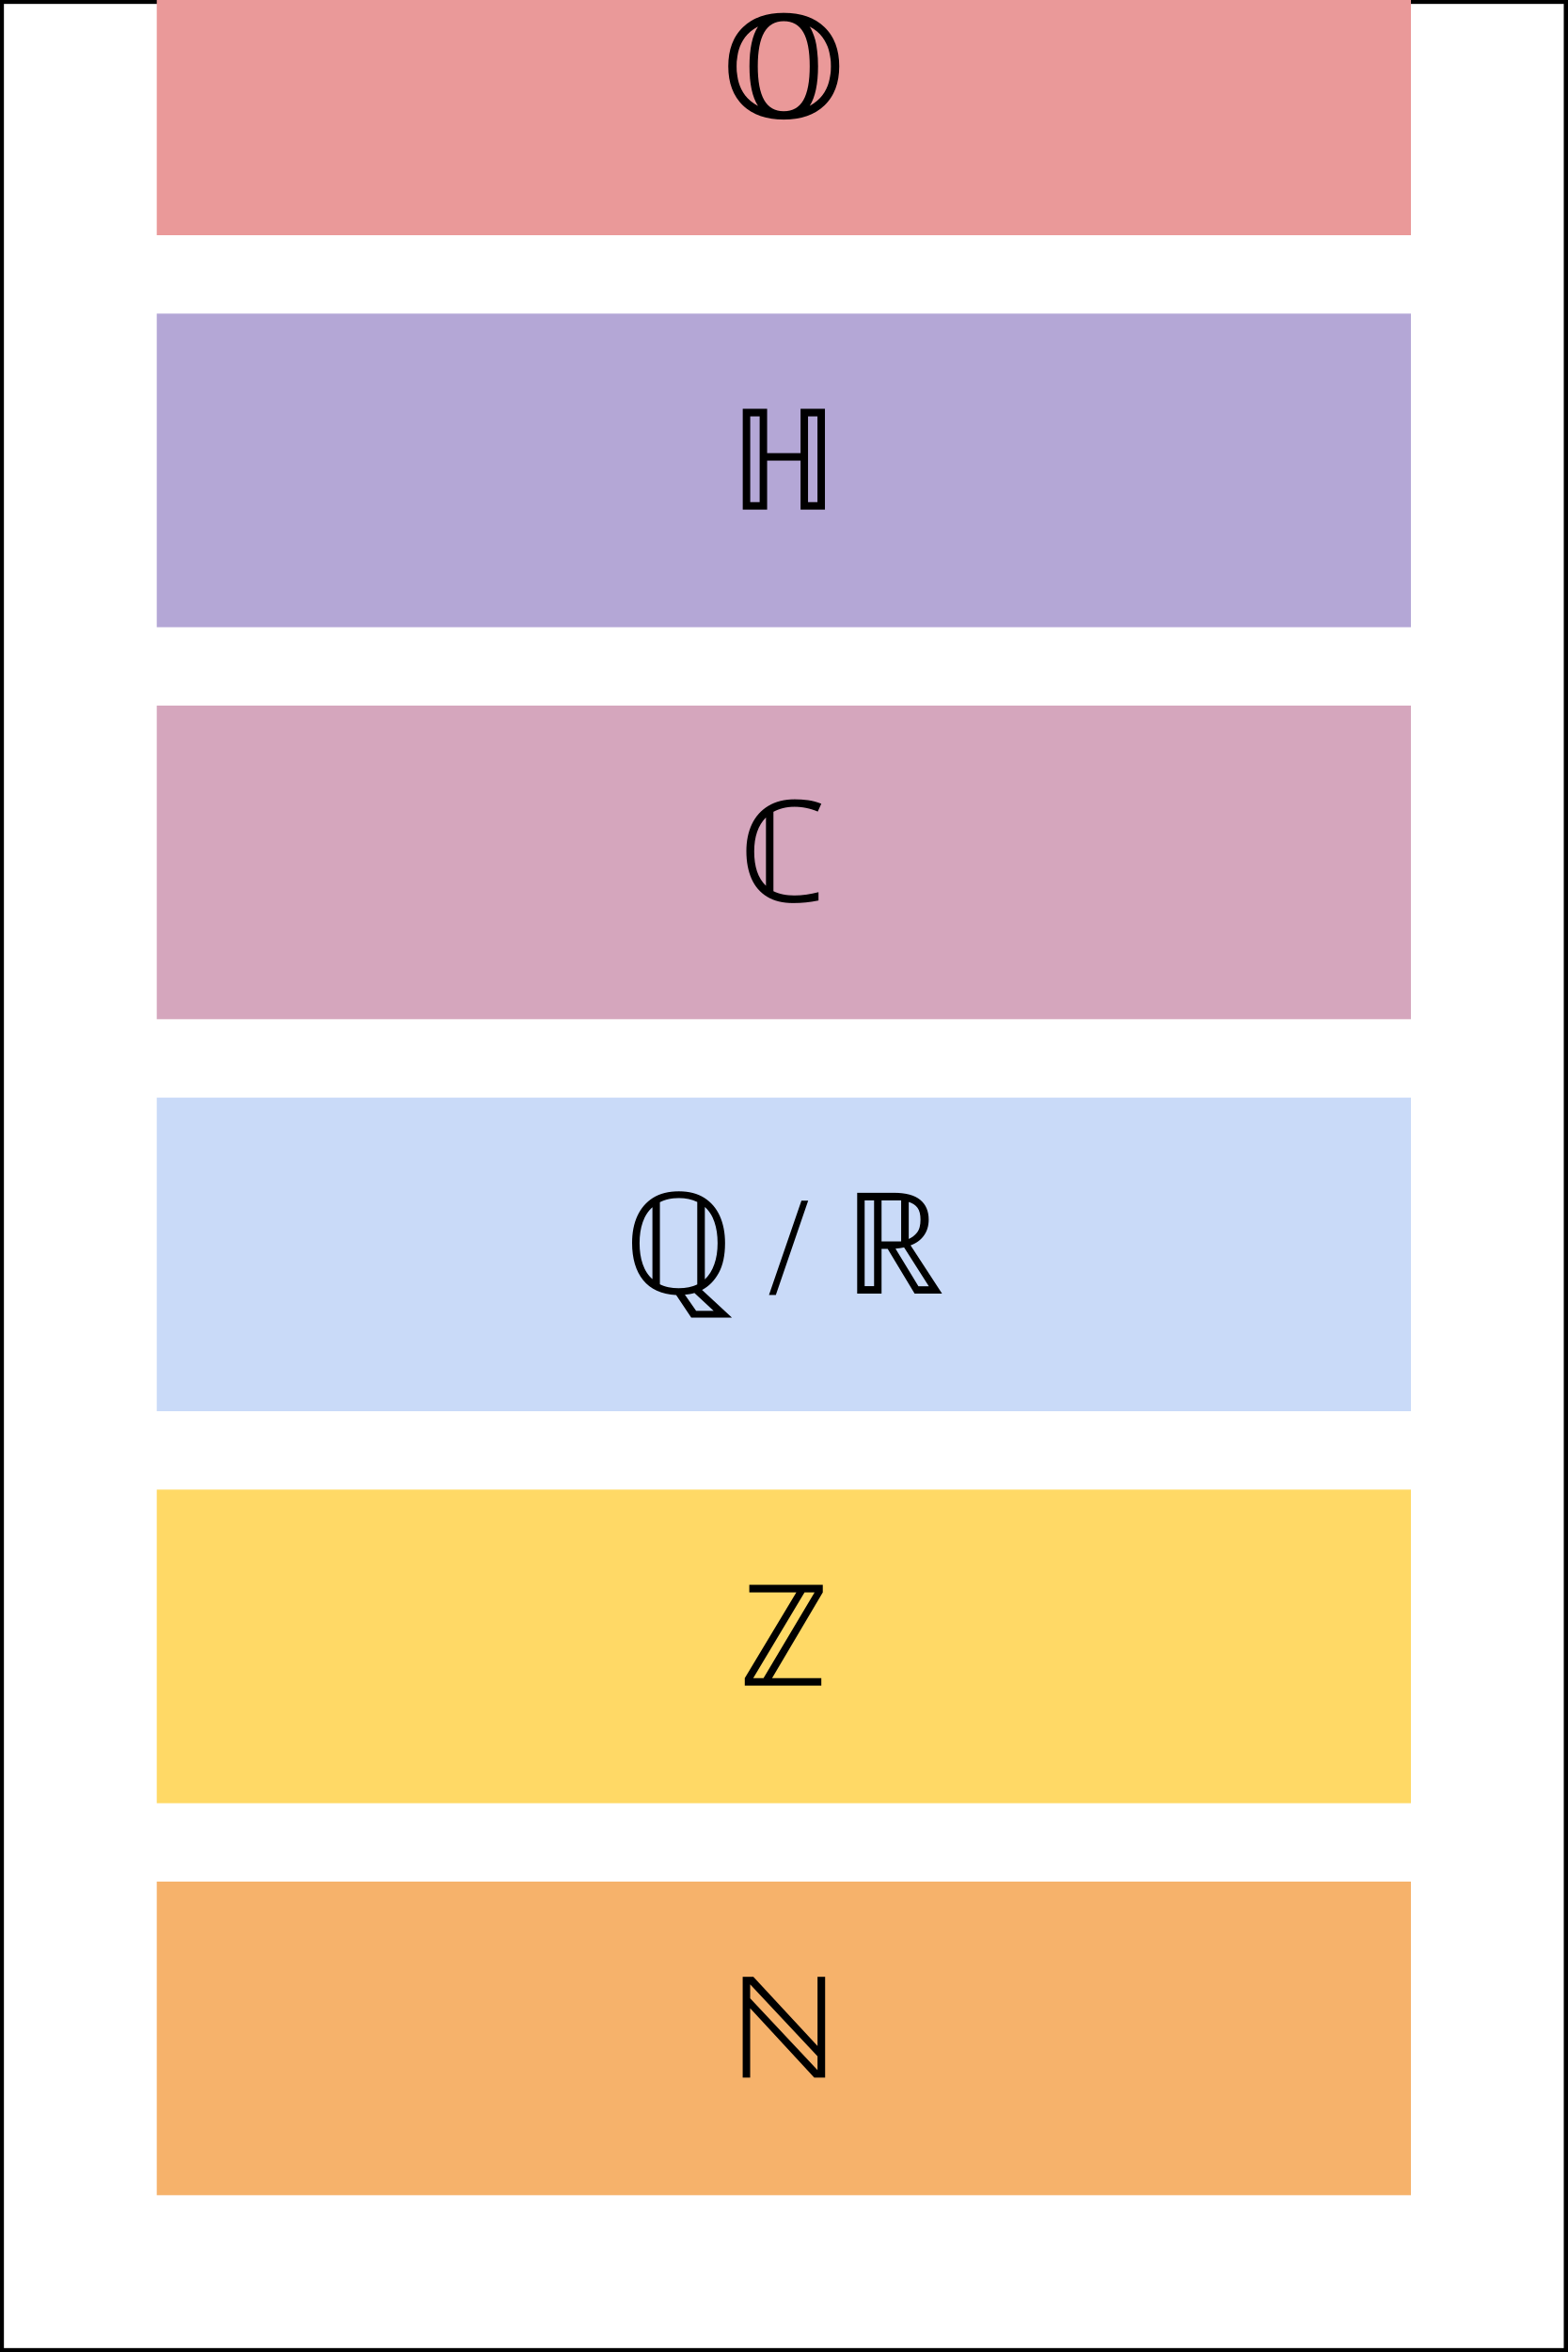
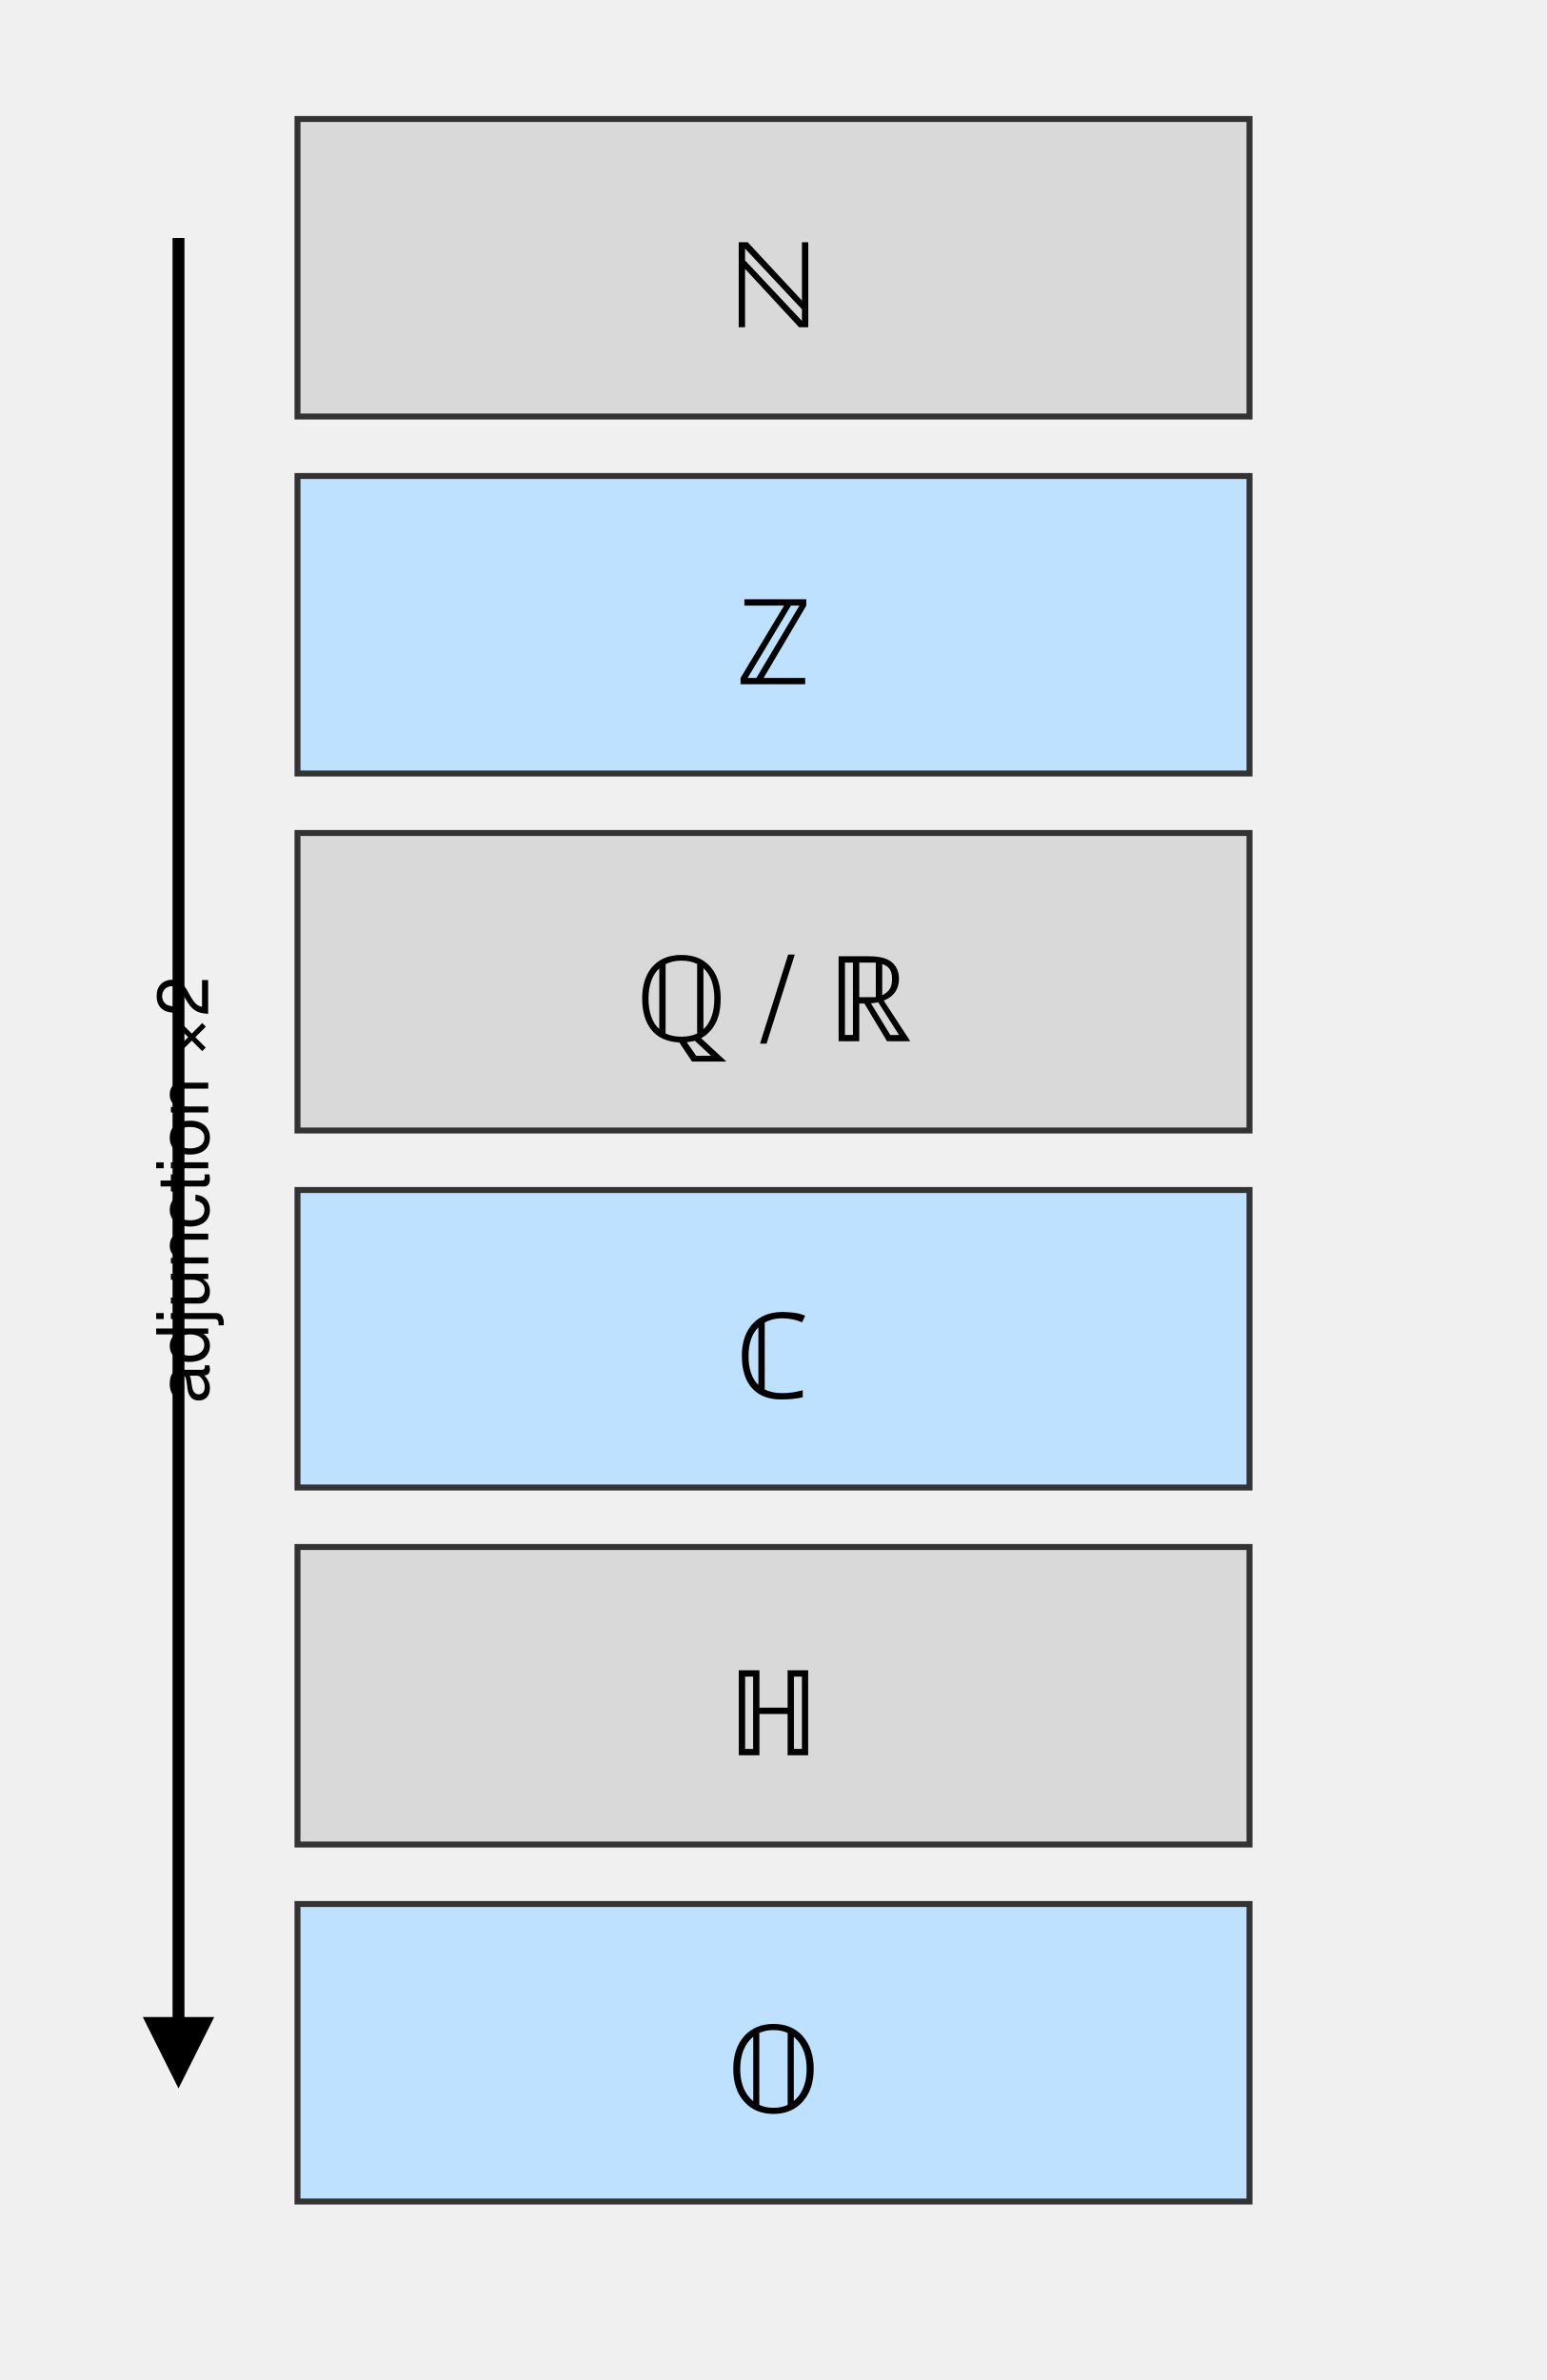
- <svg xmlns="http://www.w3.org/2000/svg" width="200" height="300">
-   <rect x="0" y="0" width="200" height="300" fill="#ffffff" stroke="#000" />
-   <rect x="20" y="240" width="160" height="40" fill="#f6b26b" />
-   <text x="100" y="265" font-size="18" text-anchor="middle" fill="#000">ℕ</text>
-   <rect x="20" y="190" width="160" height="40" fill="#ffd966" />
-   <text x="100" y="215" font-size="18" text-anchor="middle" fill="#000">ℤ</text>
-   <rect x="20" y="140" width="160" height="40" fill="#c9daf8" />
-   <text x="100" y="165" font-size="18" text-anchor="middle" fill="#000">ℚ / ℝ</text>
-   <rect x="20" y="90" width="160" height="40" fill="#d5a6bd" />
-   <text x="100" y="115" font-size="18" text-anchor="middle" fill="#000">ℂ</text>
-   <rect x="20" y="40" width="160" height="40" fill="#b4a7d6" />
-   <text x="100" y="65" font-size="18" text-anchor="middle" fill="#000">ℍ</text>
-   <rect x="20" y="-10" width="160" height="40" fill="#ea9999" />
-   <text x="100" y="15" font-size="18" text-anchor="middle" fill="#000">𝕆</text>
+ <svg xmlns="http://www.w3.org/2000/svg" width="260" height="400" font-family="Helvetica,Arial,sans-serif">
+   <g font-size="20" text-anchor="middle">
+     <rect x="50" y="20" width="160" height="50" fill="#d9d9d9" stroke="#333" />
+     <text x="130" y="55">ℕ</text>
+     <rect x="50" y="80" width="160" height="50" fill="#bde1ff" stroke="#333" />
+     <text x="130" y="115">ℤ</text>
+     <rect x="50" y="140" width="160" height="50" fill="#d9d9d9" stroke="#333" />
+     <text x="130" y="175">ℚ / ℝ</text>
+     <rect x="50" y="200" width="160" height="50" fill="#bde1ff" stroke="#333" />
+     <text x="130" y="235">ℂ</text>
+     <rect x="50" y="260" width="160" height="50" fill="#d9d9d9" stroke="#333" />
+     <text x="130" y="295">ℍ</text>
+     <rect x="50" y="320" width="160" height="50" fill="#bde1ff" stroke="#333" />
+     <text x="130" y="355">𝕆</text>
+   </g>
+   <defs>
+     <marker id="arrow" viewBox="0 0 10 10" refX="5" refY="5" markerWidth="6" markerHeight="6" orient="auto">
+       <path d="M0 0 L10 5 L0 10 z" fill="#000" />
+     </marker>
+   </defs>
+   <line x1="30" y1="40" x2="30" y2="345" stroke="#000" stroke-width="2" marker-end="url(#arrow)" />
+   <text x="35" y="200" font-size="12" transform="rotate(-90 35,200)" text-anchor="middle">adjunction ×2</text>
</svg>
